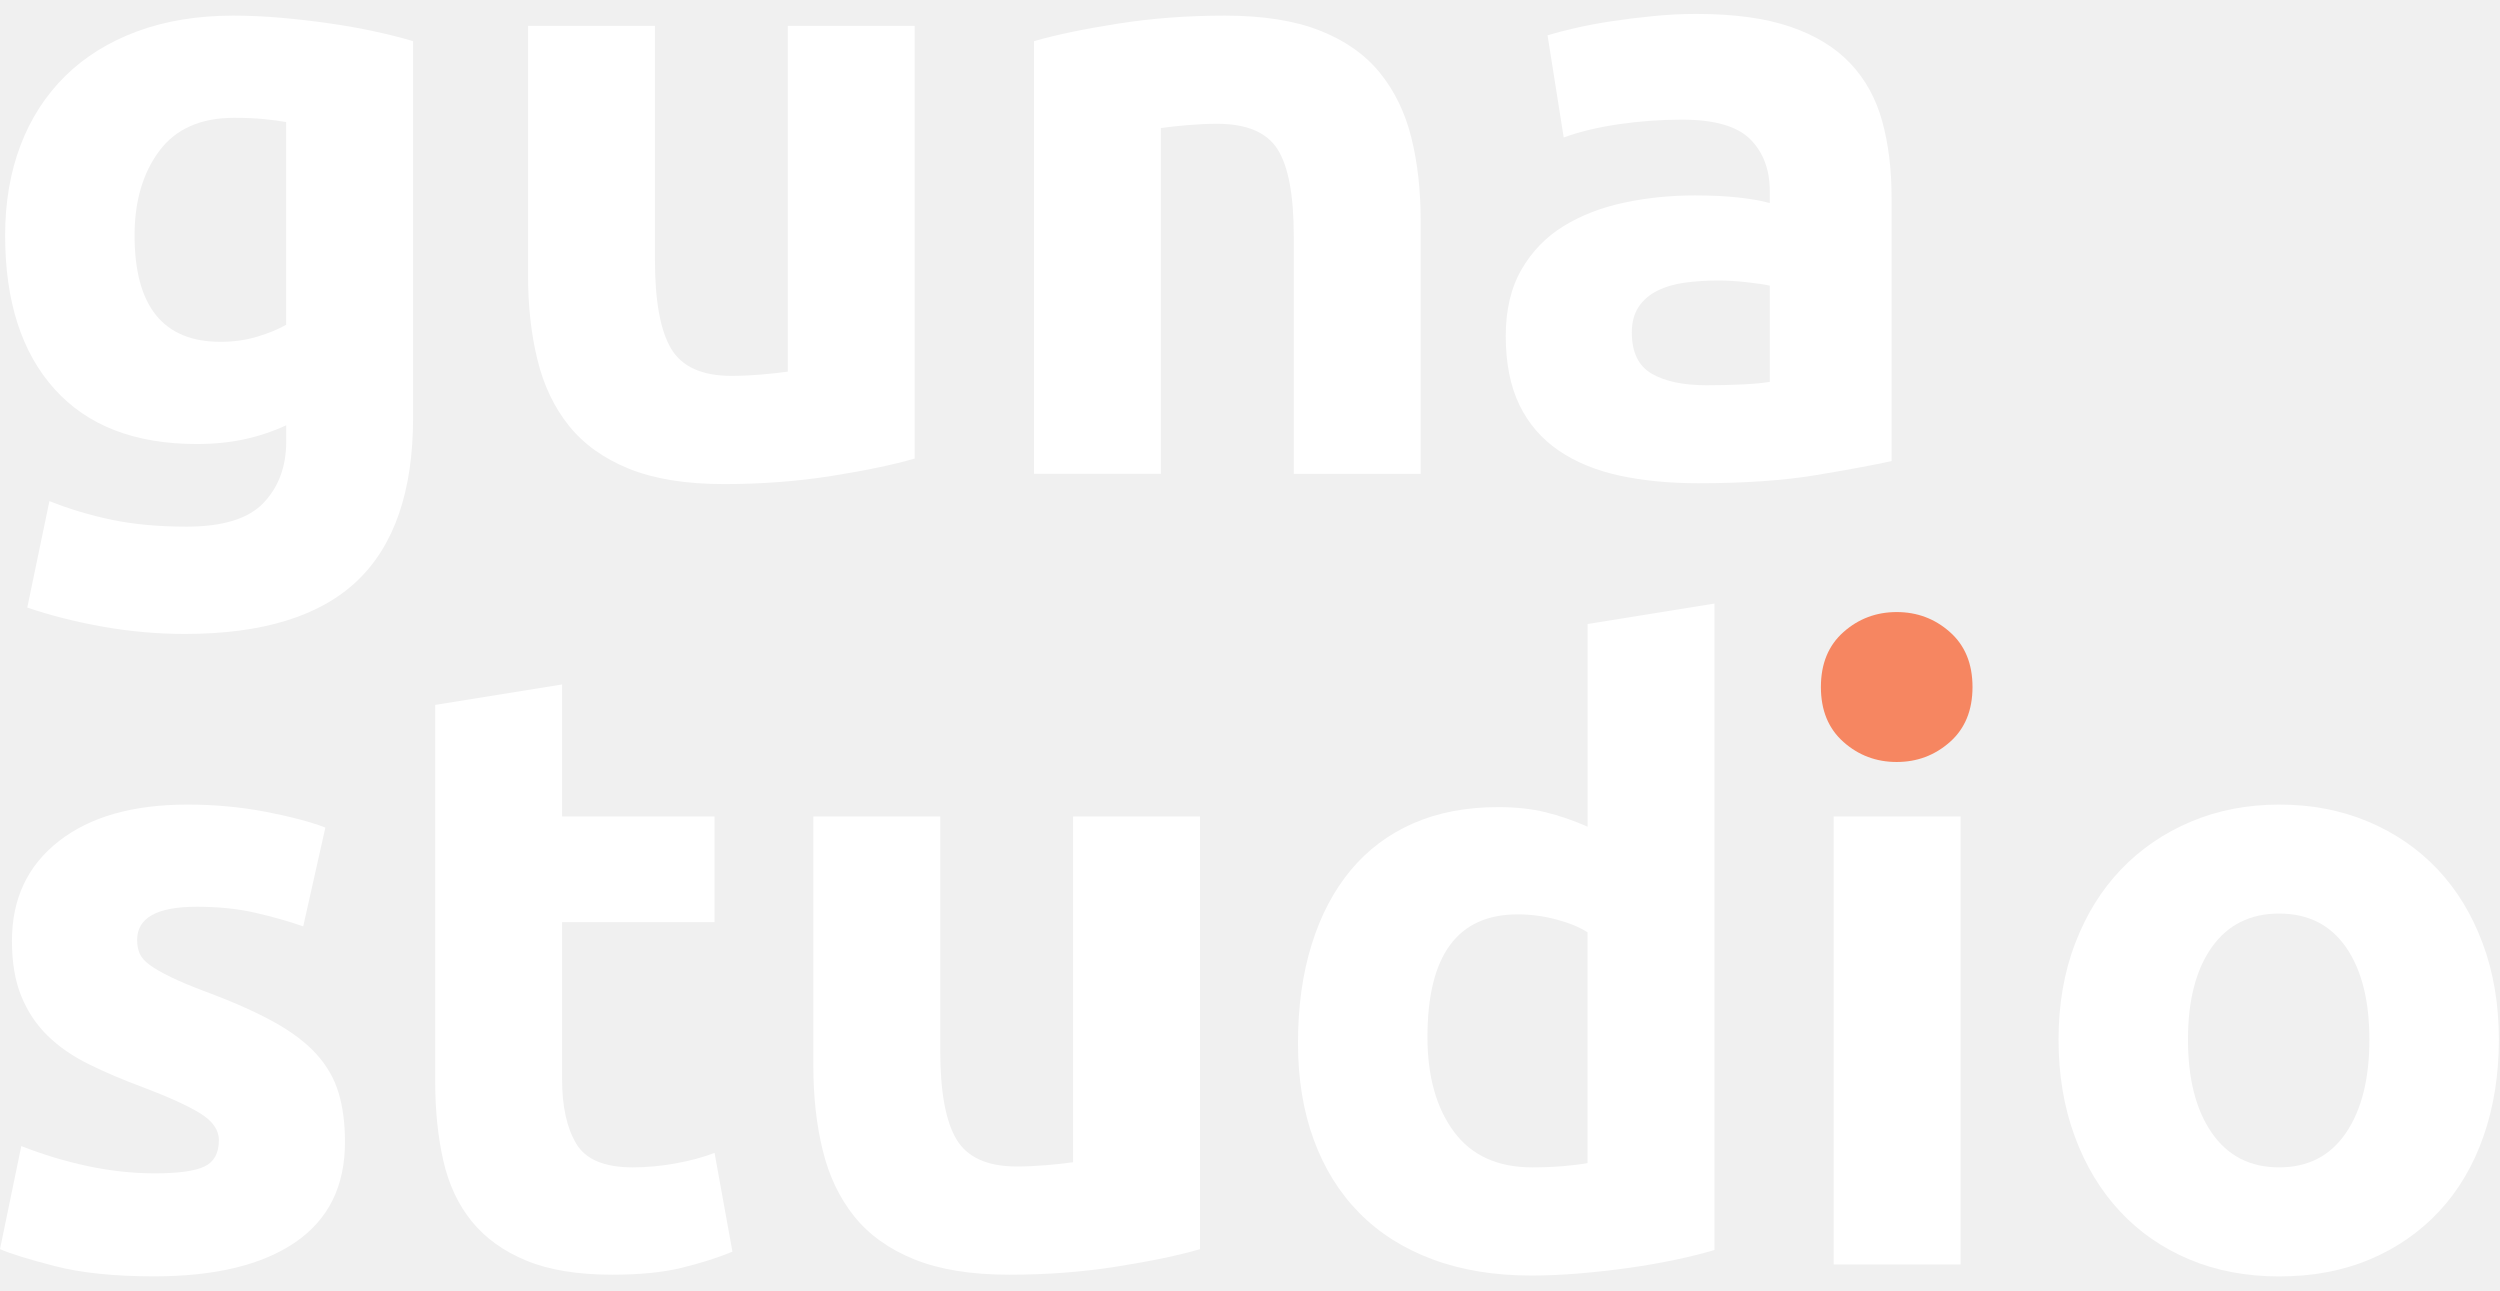
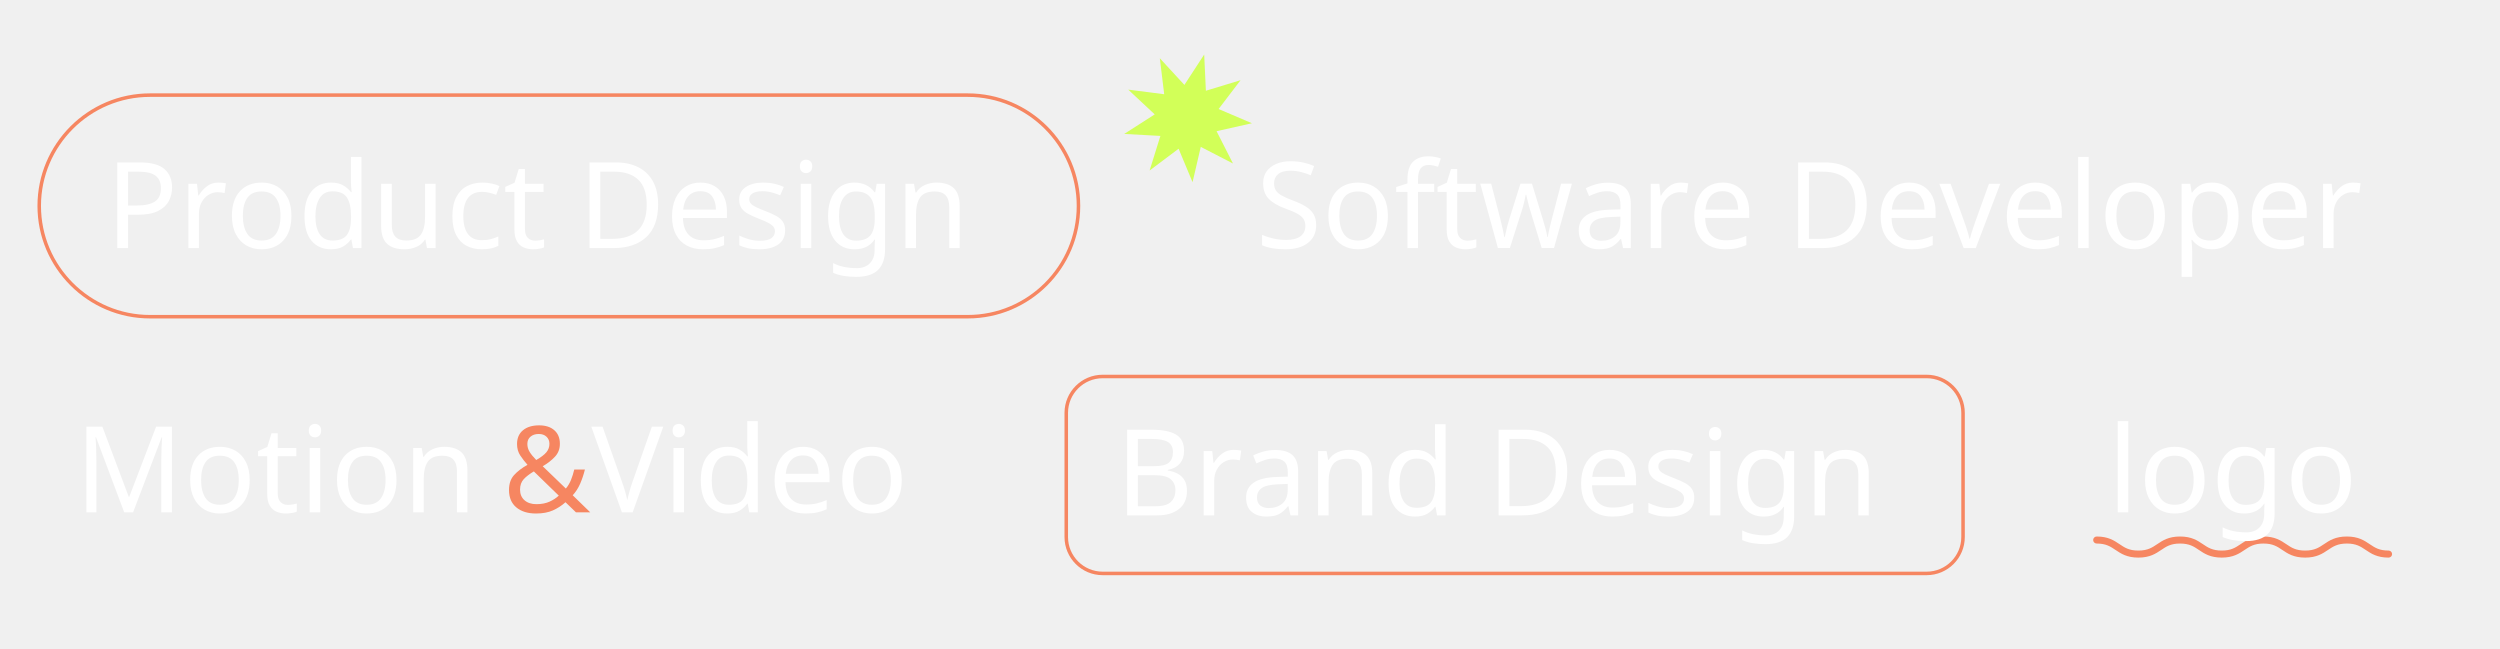
- <svg xmlns="http://www.w3.org/2000/svg" version="1.1" id="Camada_1" x="0px" y="0px" viewBox="0 0 682 352" style="enable-background:new 0 0 682 352;" xml:space="preserve">
+ <svg xmlns="http://www.w3.org/2000/svg" version="1.1" id="Camada_1" x="0px" y="0px" viewBox="0 0 1634 424" style="enable-background:new 0 0 1634 424;" xml:space="preserve">
  <style type="text/css">
- 	.st0{fill:#FFFFFF;}
- 	.st1{fill:#F68661;}
+ 	.st0{fill:#F68661;}
+ 	.st1{fill:#FFFFFF;}
+ 	.st2{font-family:'Poppins-Bold';}
+ 	.st3{font-size:78.4px;}
+ 	.st4{font-family:'Poppins-Regular';}
+ 	.st5{fill:#D2FF58;}
</style>
  <g>
    <g>
-       <path class="st0" d="M112.69,113.93c0,19.98-5.08,34.81-15.22,44.49c-10.15,9.68-25.83,14.52-47.05,14.52    c-7.43,0-14.87-0.66-22.3-1.97c-7.43-1.32-14.33-3.06-20.68-5.23l6.04-29.04c5.42,2.17,11.12,3.87,17.08,5.11    c5.97,1.24,12.74,1.86,20.33,1.86c9.92,0,16.92-2.17,21.03-6.51c4.1-4.34,6.16-9.91,6.16-16.73v-4.41    c-3.72,1.71-7.55,2.99-11.5,3.83c-3.95,0.85-8.25,1.28-12.9,1.28c-16.89,0-29.82-5-38.8-14.99C5.89,96.16,1.4,82.18,1.4,64.21    c0-8.98,1.39-17.16,4.18-24.51c2.79-7.36,6.86-13.67,12.2-18.94c5.34-5.26,11.88-9.33,19.63-12.2s16.5-4.3,26.25-4.3    c4.19,0,8.48,0.2,12.9,0.58c4.42,0.39,8.79,0.89,13.13,1.51c4.34,0.62,8.48,1.35,12.43,2.21c3.95,0.85,7.47,1.74,10.57,2.67    V113.93z M36.71,64.21c0,19.36,7.82,29.04,23.46,29.04c3.56,0,6.89-0.47,9.99-1.4c3.1-0.93,5.73-2.01,7.9-3.25v-55.3    c-1.71-0.31-3.72-0.58-6.04-0.81s-5.03-0.35-8.14-0.35c-9.14,0-15.95,3.02-20.45,9.06C38.95,47.25,36.71,54.92,36.71,64.21z" />
-       <path class="st0" d="M249.54,125.09c-5.89,1.71-13.47,3.29-22.77,4.76c-9.29,1.47-19.05,2.21-29.28,2.21    c-10.38,0-19.01-1.4-25.91-4.19c-6.89-2.79-12.35-6.7-16.38-11.73c-4.03-5.03-6.89-11.04-8.59-18.01    c-1.71-6.97-2.56-14.64-2.56-23V7.05h34.62v63.89c0,11.16,1.47,19.21,4.41,24.17c2.94,4.95,8.44,7.43,16.5,7.43    c2.47,0,5.11-0.12,7.9-0.35c2.79-0.23,5.27-0.5,7.43-0.81V7.05h34.62V125.09z" />
-       <path class="st0" d="M282.07,11.23c5.88-1.7,13.47-3.29,22.77-4.76c9.29-1.47,19.05-2.21,29.28-2.21    c10.37,0,19.01,1.36,25.91,4.07s12.35,6.55,16.38,11.5c4.02,4.96,6.89,10.84,8.59,17.66c1.71,6.82,2.56,14.41,2.56,22.77v69.01    h-34.62V64.44c0-11.15-1.47-19.05-4.41-23.7c-2.94-4.64-8.45-6.97-16.5-6.97c-2.48,0-5.11,0.12-7.9,0.35    c-2.79,0.23-5.27,0.5-7.44,0.81v94.33h-34.62V11.23z" />
-       <path class="st0" d="M462.83,3.8c10.22,0,18.74,1.16,25.55,3.49c6.81,2.32,12.27,5.66,16.38,9.99c4.1,4.34,7.01,9.61,8.71,15.8    c1.7,6.2,2.55,13.09,2.55,20.68v72.03c-4.96,1.08-11.85,2.36-20.68,3.83c-8.83,1.47-19.51,2.21-32.06,2.21    c-7.9,0-15.06-0.7-21.49-2.09c-6.43-1.4-11.96-3.68-16.61-6.85c-4.64-3.18-8.21-7.32-10.69-12.43    c-2.47-5.11-3.72-11.38-3.72-18.82c0-7.12,1.43-13.16,4.3-18.12c2.86-4.95,6.7-8.9,11.5-11.85c4.8-2.94,10.3-5.07,16.5-6.39    c6.19-1.32,12.62-1.97,19.28-1.97c4.49,0,8.48,0.19,11.97,0.58c3.49,0.39,6.31,0.9,8.48,1.51v-3.25c0-5.88-1.78-10.6-5.34-14.17    c-3.56-3.56-9.76-5.34-18.59-5.34c-5.89,0-11.69,0.43-17.42,1.27c-5.73,0.85-10.69,2.06-14.87,3.6l-4.41-27.88    c2.01-0.62,4.53-1.27,7.55-1.97c3.02-0.7,6.31-1.31,9.87-1.86c3.56-0.54,7.32-1.01,11.27-1.39C454.81,3.99,458.79,3.8,462.83,3.8z     M465.61,105.1c3.41,0,6.66-0.08,9.76-0.23c3.1-0.15,5.58-0.38,7.43-0.7V77.92c-1.39-0.31-3.49-0.62-6.27-0.93    c-2.79-0.31-5.34-0.47-7.67-0.47c-3.25,0-6.31,0.2-9.18,0.58c-2.87,0.39-5.39,1.13-7.55,2.21c-2.17,1.08-3.88,2.55-5.11,4.41    c-1.24,1.86-1.86,4.19-1.86,6.97c0,5.42,1.82,9.18,5.46,11.27C454.27,104.06,459.26,105.1,465.61,105.1z" />
-       <path class="st0" d="M42.29,320.09c6.35,0,10.84-0.62,13.47-1.86c2.63-1.24,3.95-3.64,3.95-7.2c0-2.79-1.71-5.23-5.11-7.32    c-3.41-2.09-8.59-4.45-15.57-7.09c-5.42-2.01-10.34-4.1-14.75-6.28c-4.41-2.16-8.17-4.76-11.27-7.78c-3.1-3.02-5.5-6.62-7.2-10.8    c-1.71-4.18-2.55-9.21-2.55-15.1c0-11.46,4.25-20.52,12.78-27.18c8.51-6.66,20.21-9.99,35.08-9.99c7.43,0,14.55,0.66,21.37,1.97    c6.81,1.32,12.24,2.75,16.27,4.3l-6.04,26.95c-4.03-1.4-8.41-2.63-13.13-3.72c-4.72-1.08-10.03-1.63-15.91-1.63    c-10.85,0-16.27,3.02-16.27,9.06c0,1.4,0.23,2.64,0.7,3.72c0.47,1.08,1.4,2.13,2.79,3.14c1.4,1.01,3.29,2.1,5.69,3.26    c2.4,1.17,5.46,2.46,9.18,3.86c7.59,2.81,13.86,5.59,18.82,8.32c4.95,2.73,8.87,5.68,11.74,8.85c2.86,3.17,4.88,6.69,6.04,10.55    c1.16,3.86,1.74,8.35,1.74,13.44c0,12.06-4.53,21.18-13.6,27.36c-9.06,6.18-21.88,9.27-38.45,9.27c-10.85,0-19.87-0.93-27.07-2.79    c-7.2-1.86-12.2-3.4-14.99-4.64l5.81-28.11c5.89,2.32,11.93,4.14,18.12,5.46C30.12,319.43,36.24,320.09,42.29,320.09z" />
-       <path class="st0" d="M118.72,192.3l34.62-5.58v36.02h41.59v28.81h-41.59v42.98c0,7.28,1.28,13.09,3.83,17.42    c2.55,4.34,7.7,6.51,15.45,6.51c3.72,0,7.55-0.35,11.51-1.05c3.95-0.7,7.55-1.66,10.8-2.9l4.88,26.95    c-4.18,1.71-8.83,3.18-13.94,4.42c-5.11,1.24-11.38,1.86-18.82,1.86c-9.45,0-17.27-1.28-23.46-3.84    c-6.2-2.55-11.15-6.11-14.87-10.68c-3.72-4.57-6.31-10.11-7.79-16.61c-1.47-6.51-2.21-13.71-2.21-21.61V192.3z" />
-       <path class="st0" d="M327.37,340.77c-5.89,1.71-13.47,3.29-22.77,4.76c-9.29,1.47-19.05,2.21-29.28,2.21    c-10.38,0-19.01-1.4-25.91-4.19c-6.89-2.79-12.35-6.7-16.38-11.73c-4.03-5.03-6.89-11.04-8.59-18.01    c-1.71-6.97-2.56-14.64-2.56-23v-68.08h34.62v63.89c0,11.16,1.47,19.21,4.41,24.17c2.94,4.95,8.44,7.43,16.5,7.43    c2.47,0,5.11-0.12,7.9-0.35c2.79-0.23,5.27-0.5,7.43-0.81v-94.33h34.62V340.77z" />
-       <path class="st0" d="M467.7,341c-3.1,0.93-6.66,1.82-10.69,2.67c-4.03,0.85-8.25,1.59-12.66,2.21c-4.41,0.62-8.91,1.12-13.47,1.51    c-4.57,0.38-8.95,0.58-13.13,0.58c-10.07,0-19.05-1.47-26.95-4.42c-7.9-2.94-14.56-7.16-19.98-12.66    c-5.42-5.49-9.57-12.16-12.43-19.98c-2.87-7.82-4.3-16.61-4.3-26.38c0-9.91,1.24-18.86,3.72-26.83    c2.47-7.98,6.04-14.75,10.68-20.33c4.65-5.58,10.34-9.84,17.08-12.78c6.73-2.94,14.44-4.41,23.12-4.41c4.8,0,9.1,0.46,12.9,1.39    c3.8,0.93,7.63,2.25,11.5,3.95v-55.29l34.62-5.58V341z M389.41,282.91c0,10.69,2.4,19.29,7.2,25.79    c4.8,6.51,11.93,9.76,21.37,9.76c3.1,0,5.96-0.12,8.6-0.35c2.63-0.23,4.8-0.5,6.5-0.81v-62.97c-2.17-1.4-4.99-2.55-8.48-3.49    c-3.49-0.93-7.01-1.4-10.57-1.4C397.61,249.45,389.41,260.6,389.41,282.91z" />
-       <path class="st0" d="M534.85,344.95h-34.62V222.73h34.62V344.95z" />
-       <path class="st0" d="M681.69,283.61c0,9.6-1.4,18.39-4.19,26.37c-2.79,7.98-6.82,14.8-12.08,20.45    c-5.27,5.66-11.58,10.03-18.93,13.13c-7.36,3.1-15.61,4.65-24.75,4.65c-8.98,0-17.16-1.55-24.51-4.65    c-7.36-3.1-13.67-7.47-18.93-13.13c-5.27-5.65-9.38-12.46-12.32-20.45c-2.94-7.98-4.41-16.77-4.41-26.37s1.51-18.36,4.53-26.25    c3.02-7.9,7.2-14.64,12.55-20.21s11.69-9.91,19.05-13.01c7.36-3.1,15.37-4.65,24.05-4.65c8.83,0,16.92,1.55,24.28,4.65    c7.36,3.1,13.67,7.43,18.94,13.01c5.26,5.58,9.37,12.31,12.31,20.21C680.22,265.25,681.69,274,681.69,283.61z M646.37,283.61    c0-10.69-2.13-19.09-6.39-25.21c-4.26-6.12-10.34-9.18-18.24-9.18c-7.9,0-14.02,3.06-18.36,9.18c-4.34,6.12-6.5,14.52-6.5,25.21    s2.16,19.17,6.5,25.44c4.33,6.27,10.46,9.41,18.36,9.41c7.9,0,13.98-3.14,18.24-9.41C644.24,302.77,646.37,294.3,646.37,283.61z" />
+       <path class="st0" d="M632.47,208.14H98.05c-40.56,0-73.56-33-73.56-73.56s33-73.56,73.56-73.56h534.43    c40.56,0,73.56,33,73.56,73.56S673.03,208.14,632.47,208.14z M98.05,63.33c-39.29,0-71.26,31.97-71.26,71.26    s31.97,71.26,71.26,71.26h534.43c39.29,0,71.26-31.97,71.26-71.26s-31.97-71.26-71.26-71.26H98.05z" />
+       <g>
+         <text transform="matrix(1 0 0 1 820.8872 162.1505)" class="st1 st2 st3">Software Developer</text>
+       </g>
+       <g>
+         <text transform="matrix(1 0 0 1 69.0293 162.1515)" class="st1 st4 st3">Product Design</text>
+       </g>
+       <polygon class="st5" points="805.88,106.87 784.82,96 779.46,119.08 770.33,97.21 751.38,111.45 758.44,88.83 734.78,87.55     754.72,74.76 737.41,58.58 760.92,61.6 758.06,38.07 774.12,55.5 787.06,35.64 788.16,59.31 810.83,52.41 796.47,71.26     818.27,80.55 795.15,85.75   " />
    </g>
-     <path class="st1" d="M538.1,187.42c0,6.35-2.05,11.35-6.16,14.99c-4.11,3.64-8.95,5.46-14.52,5.46c-5.58,0-10.42-1.82-14.52-5.46   c-4.11-3.64-6.16-8.64-6.16-14.99s2.05-11.35,6.16-14.99c4.1-3.64,8.95-5.46,14.52-5.46c5.58,0,10.42,1.82,14.52,5.46   C536.05,176.07,538.1,181.07,538.1,187.42z" />
+     <g>
+       <g>
+         <text transform="matrix(1 0 0 1 48.8799 334.8487)">
+           <tspan x="0" y="0" class="st1 st2 st3">Motion</tspan>
+           <tspan x="279.65" y="0" class="st0 st4 st3">&amp;</tspan>
+           <tspan x="337.59" y="0" class="st1 st2 st3">Video</tspan>
+         </text>
+       </g>
+       <g>
+         <text transform="matrix(1 0 0 1 729.0659 336.8448)" class="st1 st4 st3">Brand Design</text>
+       </g>
+       <path class="st0" d="M1259.26,375.94H720.7c-13.75,0-24.94-11.19-24.94-24.94v-81.14c0-13.75,11.19-24.94,24.94-24.94h538.56    c13.75,0,24.94,11.19,24.94,24.94V351C1284.2,364.75,1273.01,375.94,1259.26,375.94z M720.7,247.22    c-12.49,0-22.64,10.16-22.64,22.64V351c0,12.49,10.16,22.64,22.64,22.64h538.56c12.49,0,22.64-10.16,22.64-22.64v-81.14    c0-12.49-10.16-22.64-22.64-22.64H720.7z" />
+       <path class="st0" d="M1561.18,364.45c-7.52,0-11.45-2.65-14.92-4.99c-3.35-2.26-6.23-4.2-12.35-4.2c-6.11,0-9,1.95-12.35,4.2    c-3.47,2.34-7.4,4.99-14.92,4.99c-7.52,0-11.44-2.65-14.91-4.99c-3.34-2.26-6.23-4.2-12.34-4.2c-6.11,0-9,1.95-12.34,4.2    c-3.47,2.34-7.4,4.99-14.92,4.99c-7.51,0-11.44-2.65-14.91-4.99c-3.34-2.26-6.23-4.2-12.34-4.2c-6.11,0-8.99,1.95-12.33,4.2    c-3.47,2.34-7.39,4.99-14.91,4.99c-7.52,0-11.44-2.65-14.91-4.99c-3.34-2.25-6.23-4.2-12.34-4.2c-1.27,0-2.3-1.03-2.3-2.3    c0-1.27,1.03-2.3,2.3-2.3c7.52,0,11.44,2.65,14.91,4.99c3.34,2.26,6.23,4.2,12.34,4.2c6.11,0,8.99-1.95,12.33-4.2    c3.47-2.34,7.39-4.99,14.91-4.99c7.52,0,11.44,2.65,14.91,4.99c3.34,2.25,6.23,4.2,12.34,4.2c6.11,0,9-1.95,12.34-4.2    c3.47-2.34,7.4-4.99,14.91-4.99c7.52,0,11.44,2.65,14.91,4.99c3.34,2.26,6.23,4.2,12.34,4.2c6.11,0,9-1.95,12.35-4.2    c3.47-2.34,7.4-4.99,14.92-4.99c7.52,0,11.45,2.65,14.92,4.99c3.35,2.26,6.23,4.2,12.35,4.2c1.27,0,2.3,1.03,2.3,2.3    C1563.48,363.42,1562.45,364.45,1561.18,364.45z" />
+       <g>
+         <text transform="matrix(1 0 0 1 1377.475 334.8487)" class="st1 st4 st3">logo</text>
+       </g>
+     </g>
  </g>
</svg>
